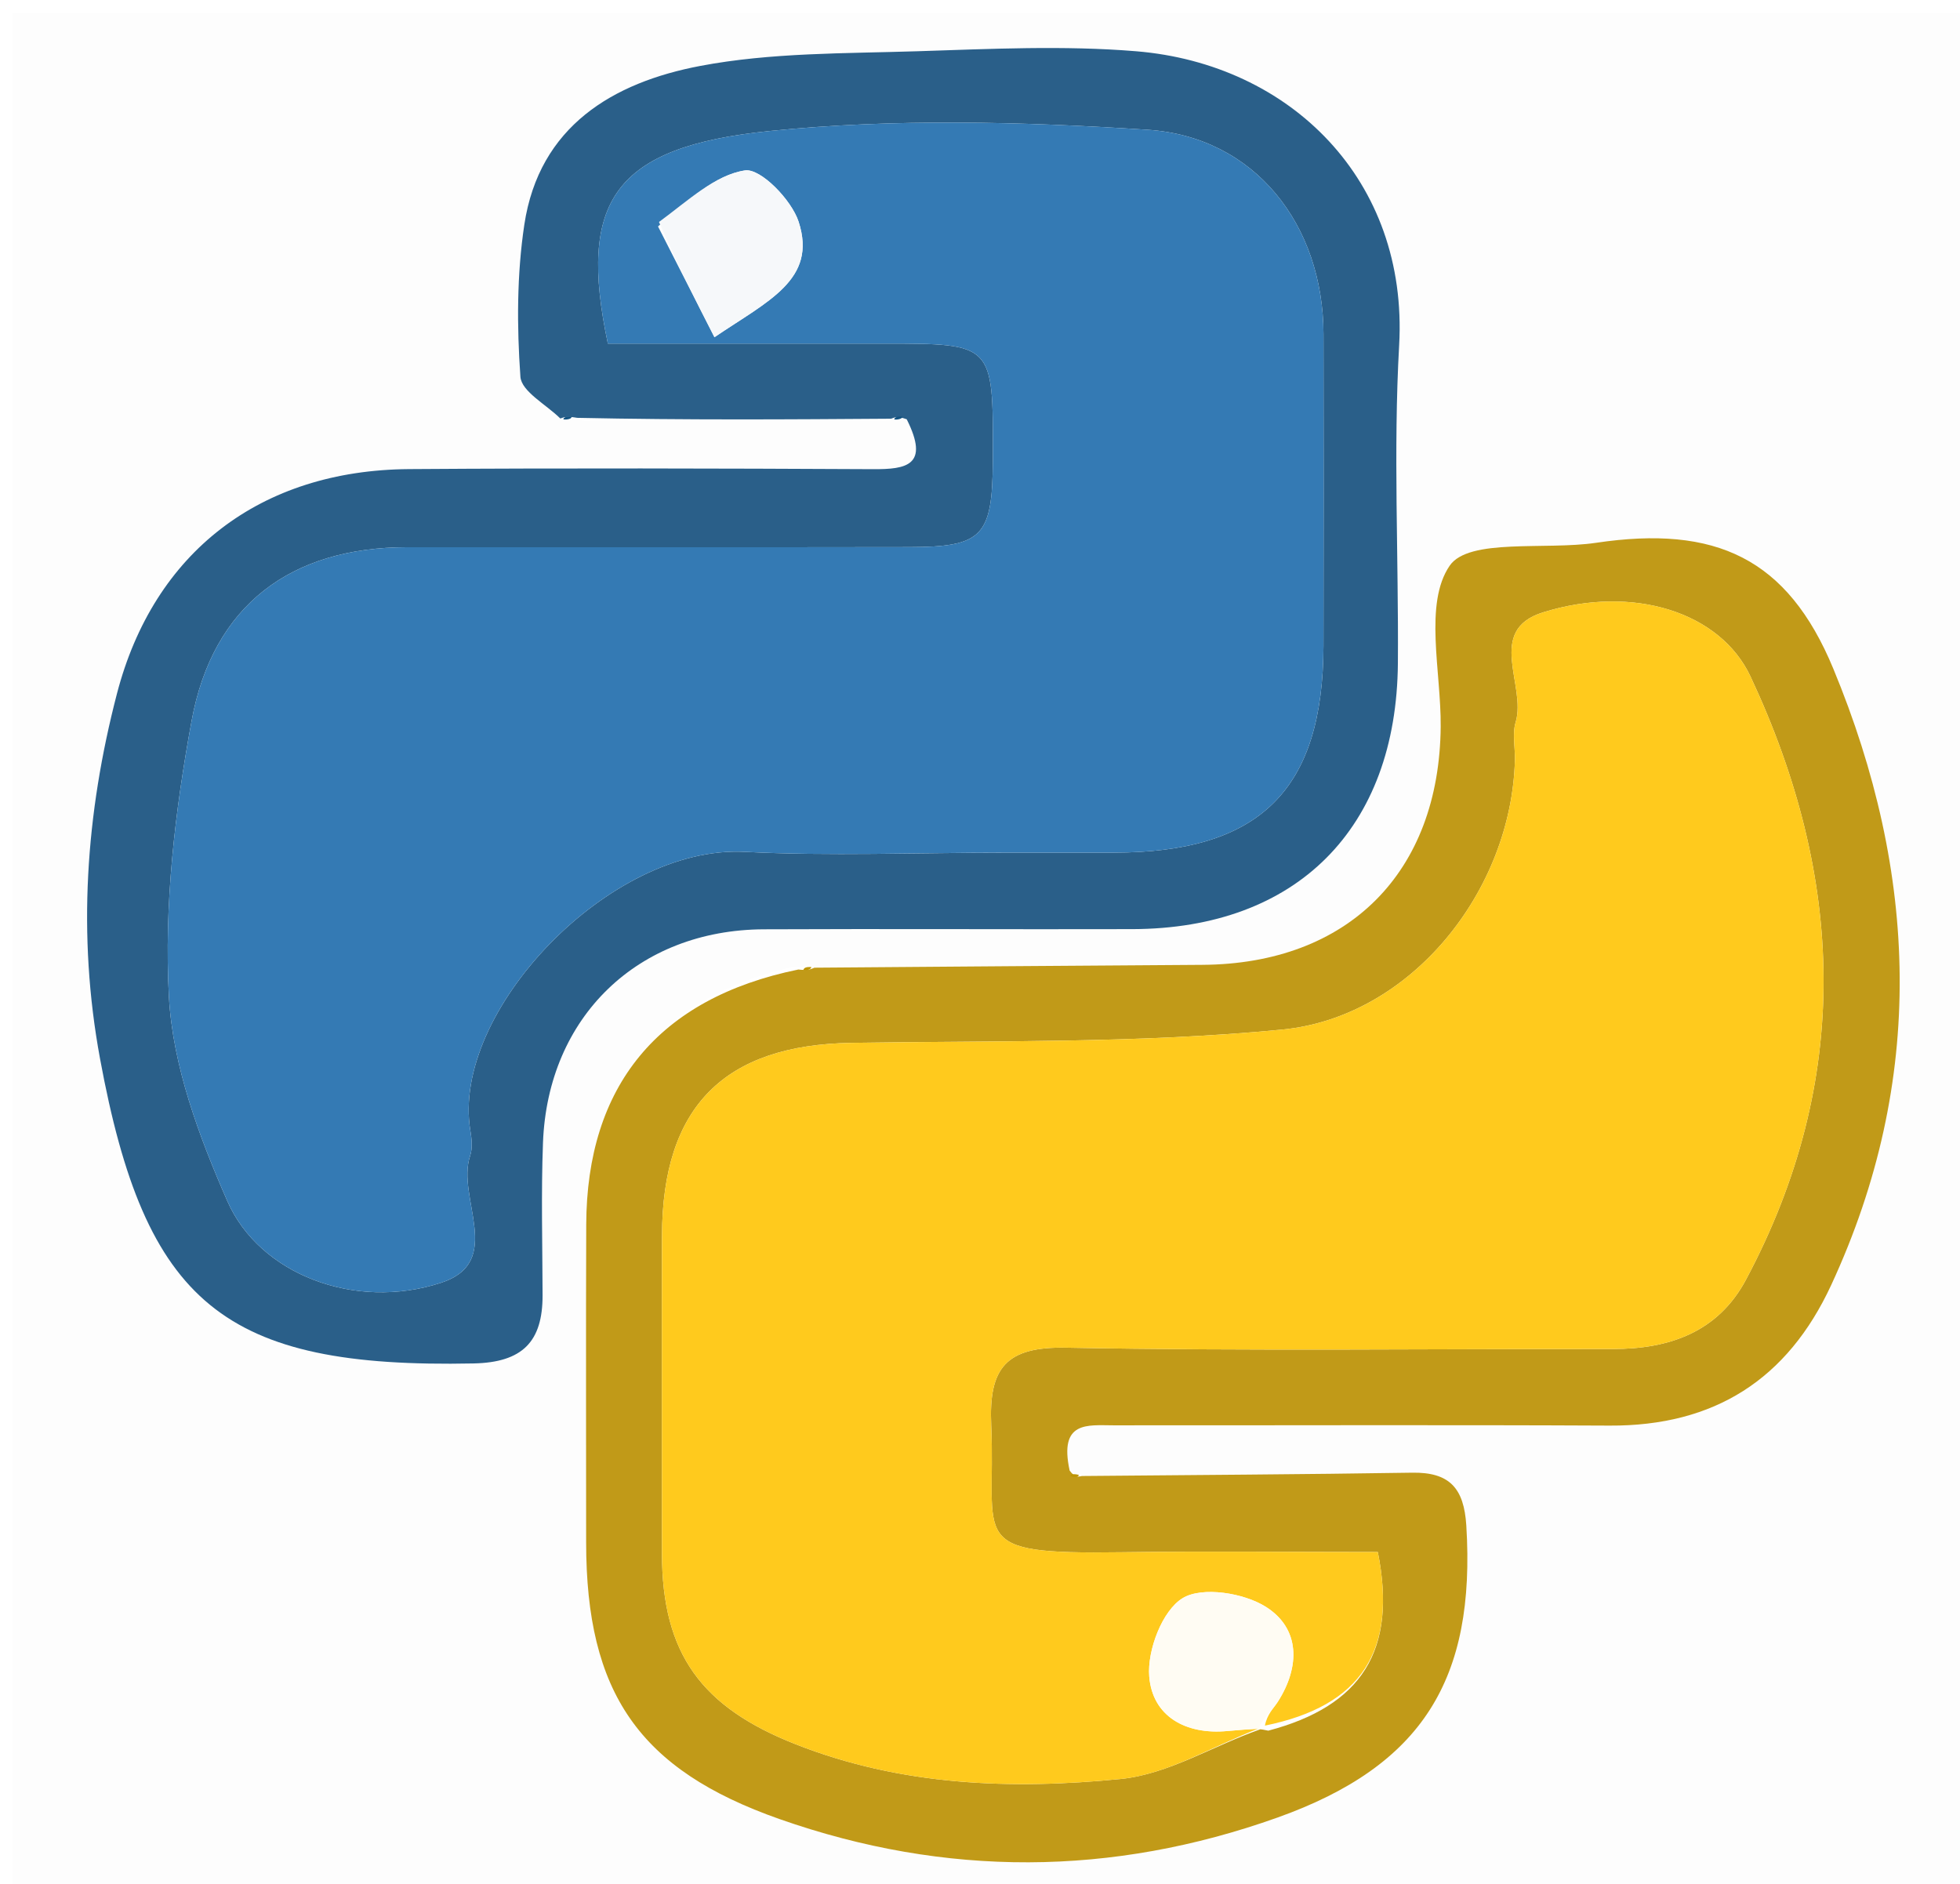
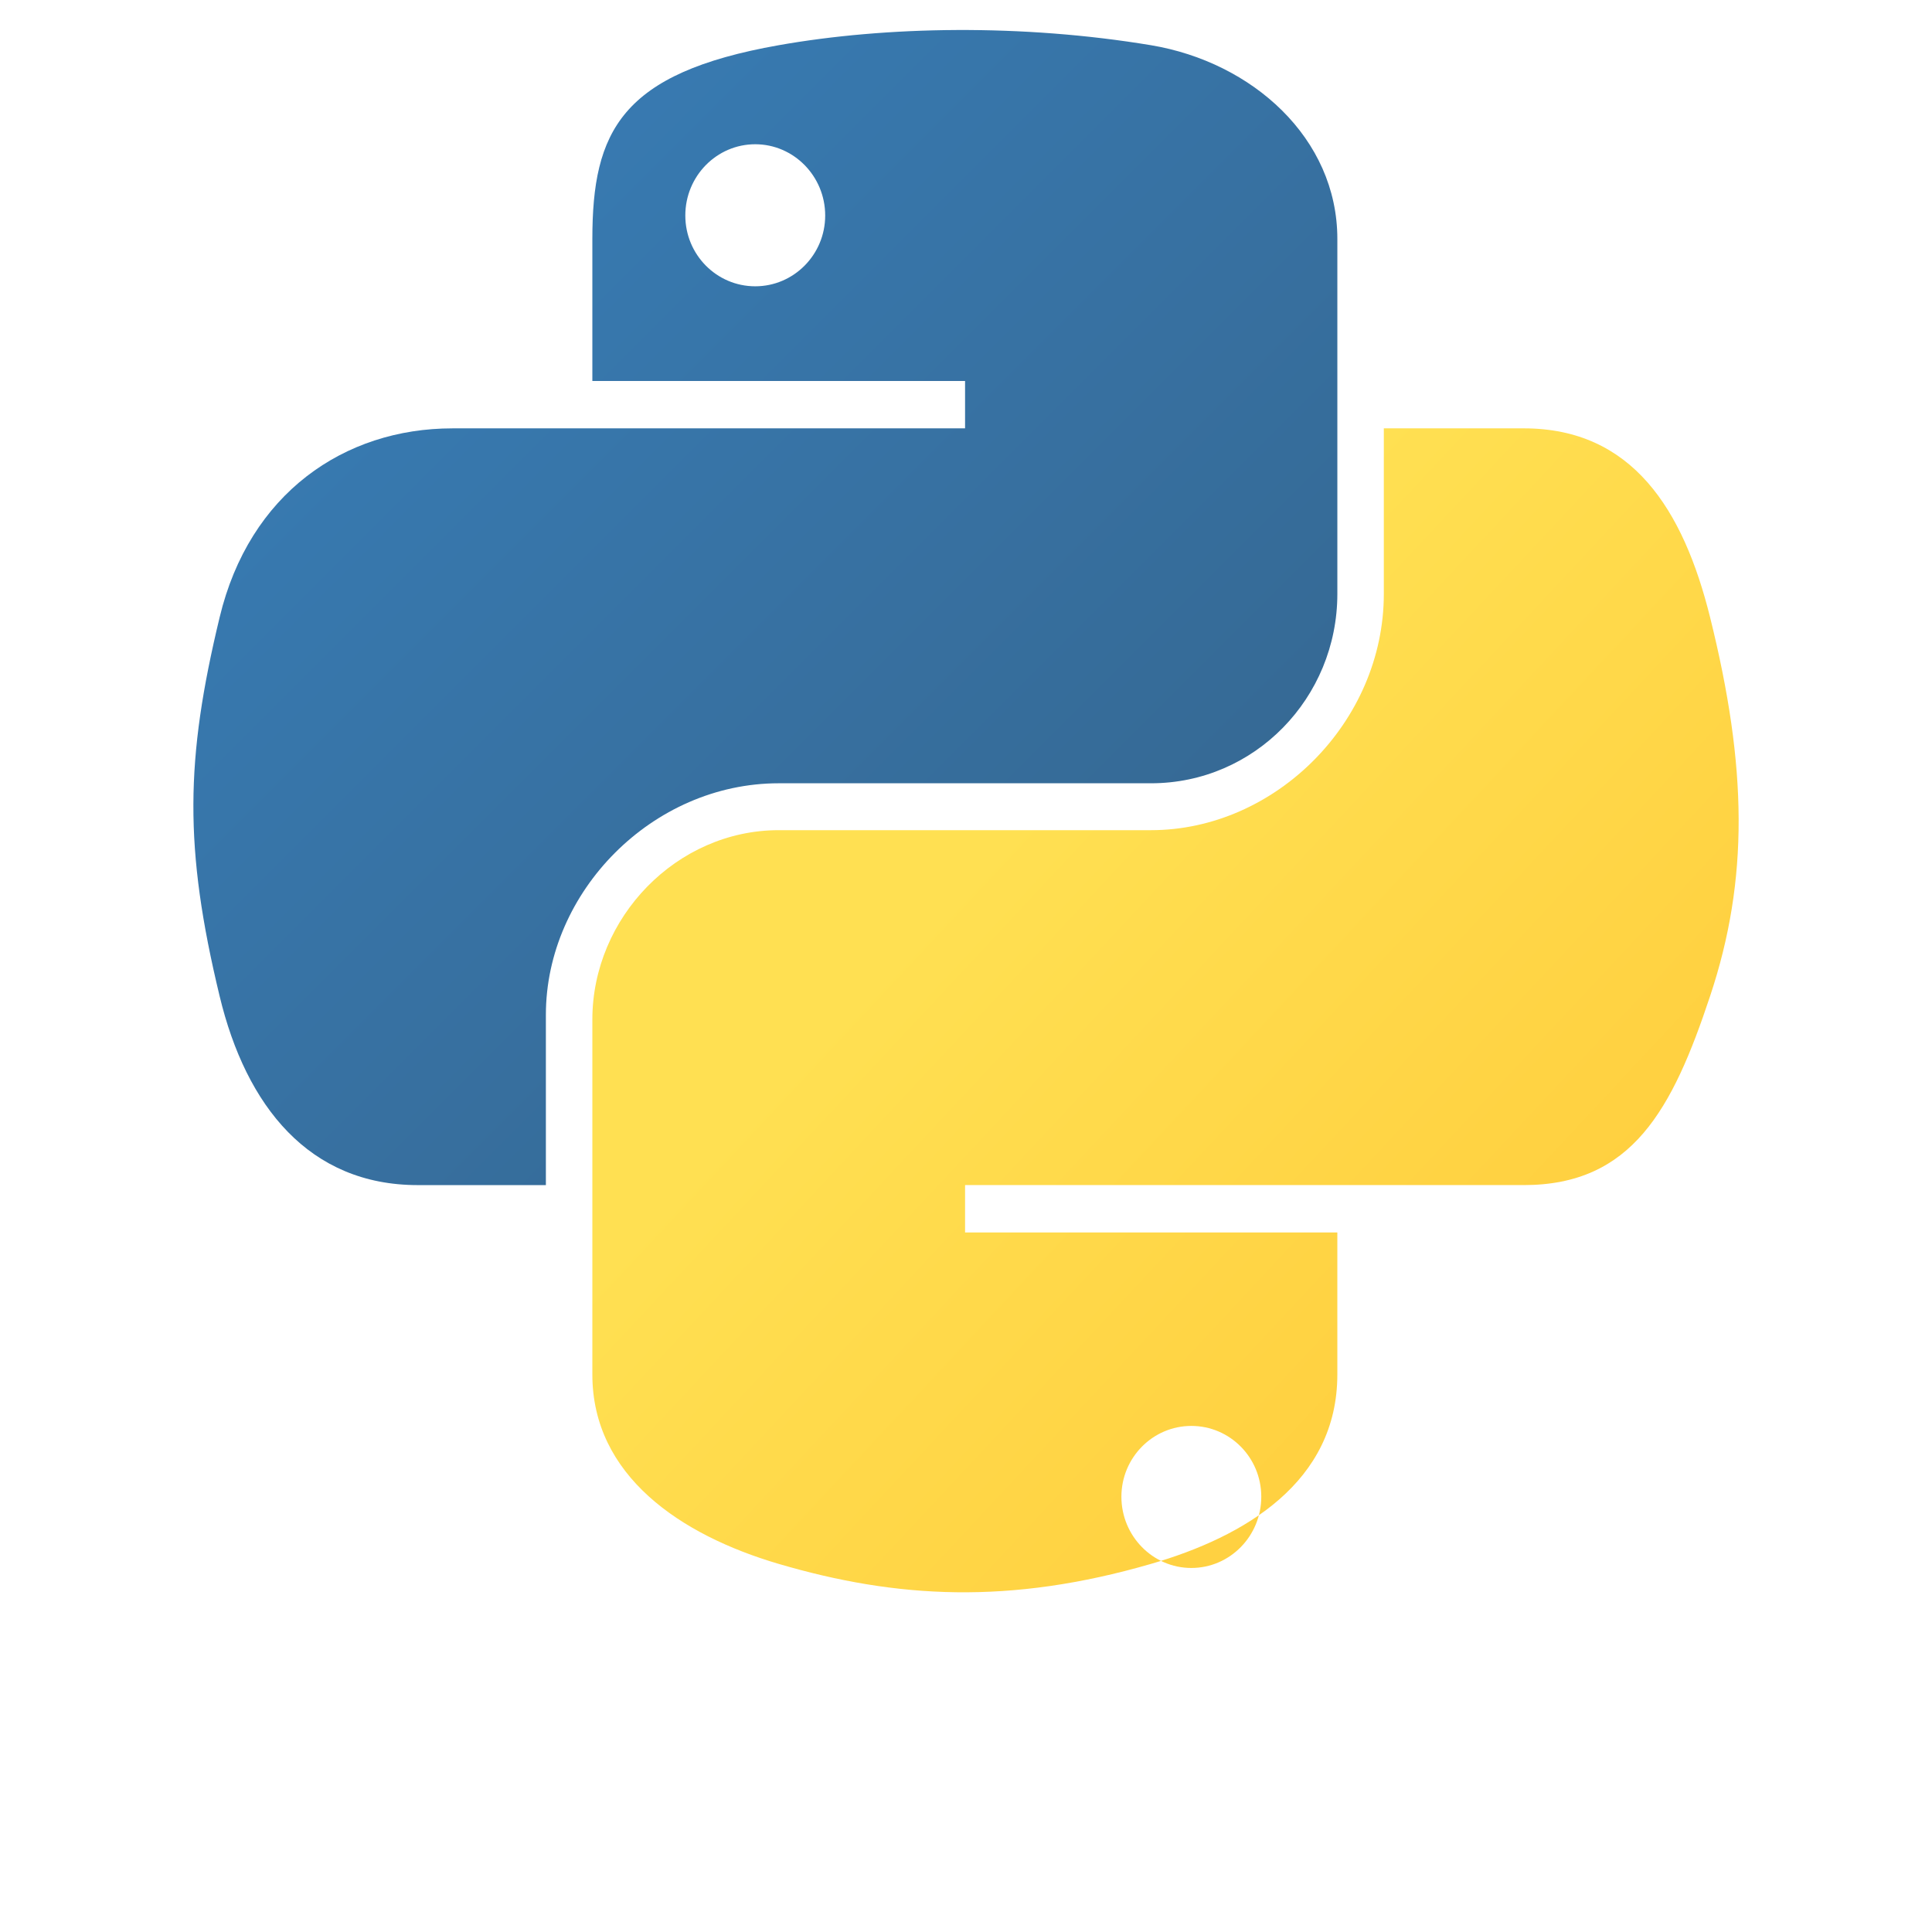
- <svg xmlns="http://www.w3.org/2000/svg" version="1.1" id="Layer_1" x="0px" y="0px" width="100%" viewBox="0 0 154 148" enable-background="new 0 0 154 148" xml:space="preserve">
-   <path fill="#FDFDFD" opacity="1" stroke="none" d=" M155,55   C155,86.667 155,117.833 155,149   C103.667,149 52.333,149 1,149   C1,99.667 1,50.333 1,1   C52.333,1 103.667,1 155,1   C155,18.833 155,36.667 155,55  M63.501,75.92   C63.341,75.969 63.18,76.018 62.256,75.969   C51.667,78.437 46.102,85.365 46.061,96.208   C46.03,104.531 46.053,112.855 46.054,121.178   C46.056,132.994 50.199,139.041 61.256,142.926   C74.284,147.503 87.378,147.441 100.372,142.805   C111.746,138.746 115.959,131.953 115.21,119.862   C115.028,116.909 113.884,115.661 110.952,115.708   C102.304,115.845 93.655,115.888 84.546,115.809   C84.546,115.809 84.06,115.782 83.913,114.921   C83.187,111.612 85.464,111.986 87.481,111.987   C100.48,111.996 113.479,111.945 126.477,112.009   C134.688,112.049 140.438,108.392 143.878,100.969   C151.35,84.848 150.703,68.617 144.046,52.54   C140.448,43.851 134.808,41.247 125.401,42.648   C121.42,43.24 115.402,42.257 113.902,44.448   C111.863,47.429 113.235,52.765 113.197,57.091   C113.095,68.563 105.921,75.736 94.469,75.807   C84.31,75.87 74.151,75.955 63.501,75.92  M70.498,33.009   C70.498,33.009 70.972,32.882 71.69,33.303   C73.065,36.577 71.211,36.876 68.607,36.863   C56.453,36.803 44.299,36.773 32.146,36.857   C20.468,36.937 12.08,43.379 9.188,54.504   C6.734,63.943 6.066,73.452 7.856,83.162   C11.412,102.45 17.583,107.526 37.206,107.125   C41.062,107.046 42.638,105.408 42.631,101.77   C42.622,97.775 42.512,93.774 42.663,89.784   C43.036,79.89 50.122,73.06 60.009,73.015   C69.665,72.97 79.322,73.027 88.978,73.001   C101.876,72.967 109.738,65.104 109.834,52.098   C109.895,43.774 109.466,35.427 109.933,27.129   C110.662,14.175 101.394,5.025 89.268,4.027   C83.578,3.559 77.811,3.844 72.086,4.026   C66.383,4.208 60.581,4.124 55.017,5.18   C48.184,6.476 42.361,9.906 41.196,17.657   C40.607,21.576 40.609,25.64 40.889,29.6   C40.972,30.762 42.928,31.791 44.499,33.009   C44.499,33.009 44.977,32.898 45.904,33.068   C53.943,33.011 61.982,32.954 70.498,33.009  z" />
-   <path fill="#2A5F89" opacity="1" stroke="none" d=" M44.025,32.881   C42.928,31.791 40.972,30.762 40.889,29.6   C40.609,25.64 40.607,21.576 41.196,17.657   C42.361,9.906 48.184,6.476 55.017,5.18   C60.581,4.124 66.383,4.208 72.086,4.026   C77.811,3.844 83.578,3.559 89.268,4.027   C101.394,5.025 110.662,14.175 109.933,27.129   C109.466,35.427 109.895,43.774 109.834,52.098   C109.738,65.104 101.876,72.967 88.978,73.001   C79.322,73.027 69.665,72.97 60.009,73.015   C50.122,73.06 43.036,79.89 42.663,89.784   C42.512,93.774 42.622,97.775 42.631,101.77   C42.638,105.408 41.062,107.046 37.206,107.125   C17.583,107.526 11.412,102.45 7.856,83.162   C6.066,73.452 6.734,63.943 9.188,54.504   C12.08,43.379 20.468,36.937 32.146,36.857   C44.299,36.773 56.453,36.803 68.607,36.863   C71.211,36.876 73.065,36.577 71.242,32.942   C70.536,32.687 70.278,32.792 70.02,32.898   C61.982,32.954 53.943,33.011 45.355,32.83   C44.546,32.689 44.286,32.785 44.025,32.881  M79.493,66.991   C82.157,66.991 84.82,66.991 87.484,66.991   C98.985,66.988 103.964,62.089 103.987,50.718   C104.005,42.56 104.001,34.402 103.988,26.244   C103.974,17.671 98.591,10.741 90.156,10.195   C80.295,9.557 70.279,9.298 60.474,10.294   C48.215,11.539 45.395,15.82 47.76,26.996   C54.89,26.996 62.167,26.996 69.444,26.996   C78.037,26.996 78.037,26.996 78.009,35.762   C78.009,35.928 78.01,36.095 78.009,36.261   C77.966,42.15 77.198,42.975 71.427,42.986   C58.275,43.011 45.122,42.989 31.969,42.996   C22.897,43.001 16.733,47.514 15.056,56.629   C13.746,63.743 12.88,71.124 13.272,78.306   C13.568,83.748 15.637,89.294 17.866,94.377   C20.372,100.094 27.855,103.012 34.655,100.786   C39.712,99.131 35.824,94.109 36.94,90.804   C37.142,90.207 37.063,89.466 36.955,88.819   C35.411,79.56 47.852,66.381 58.52,66.929   C65.162,67.27 71.836,66.991 79.493,66.991  z" />
-   <path fill="#C19A18" opacity="1" stroke="none" d=" M85.006,115.968   C93.655,115.888 102.304,115.845 110.952,115.708   C113.884,115.661 115.028,116.909 115.21,119.862   C115.959,131.953 111.746,138.746 100.372,142.805   C87.378,147.441 74.284,147.503 61.256,142.926   C50.199,139.041 46.056,132.994 46.054,121.178   C46.053,112.855 46.03,104.531 46.061,96.208   C46.102,85.365 51.667,78.437 62.731,76.174   C63.467,76.263 63.729,76.146 63.992,76.03   C74.151,75.955 84.31,75.87 94.469,75.807   C105.921,75.736 113.095,68.563 113.197,57.091   C113.235,52.765 111.863,47.429 113.902,44.448   C115.402,42.257 121.42,43.24 125.401,42.648   C134.808,41.247 140.448,43.851 144.046,52.54   C150.703,68.617 151.35,84.848 143.878,100.969   C140.438,108.392 134.688,112.049 126.477,112.009   C113.479,111.945 100.48,111.996 87.481,111.987   C85.464,111.986 83.187,111.612 84.044,115.542   C84.451,116.098 84.729,116.033 85.006,115.968  M99.653,135.977   C106.974,134.04 109.805,129.684 108.257,121.942   C101.611,121.942 94.829,121.865 88.049,121.959   C75.793,122.131 78.285,121.023 77.88,111.978   C77.679,107.476 79.032,105.796 83.773,105.886   C98.088,106.158 112.411,105.975 126.731,105.99   C131.184,105.994 134.997,104.648 137.188,100.536   C145.559,84.827 144.943,68.949 137.541,53.156   C135.166,48.09 128.322,45.912 121.247,48.109   C116.698,49.522 119.959,53.861 119.088,56.74   C118.811,57.657 119.054,58.726 119.028,59.724   C118.764,69.967 110.899,79.907 100.743,80.894   C89.536,81.983 78.193,81.756 66.907,81.937   C56.926,82.096 52.043,86.93 52.015,97.065   C51.993,105.391 52.008,113.716 52.011,122.042   C52.015,129.949 55.126,134.136 62.523,137.048   C70.817,140.313 79.444,140.624 88.049,139.774   C91.765,139.407 95.298,137.183 98.987,135.882   C98.987,135.882 98.913,135.82 99.653,135.977  z" />
-   <path fill="#145482" opacity="1" stroke="none" d=" M44.262,32.945   C44.286,32.785 44.546,32.689 44.892,32.745   C44.977,32.898 44.499,33.009 44.262,32.945  z" />
-   <path fill="#145482" opacity="1" stroke="none" d=" M70.259,32.953   C70.278,32.792 70.536,32.687 70.883,32.732   C70.972,32.882 70.498,33.009 70.259,32.953  z" />
-   <path fill="#BD9400" opacity="1" stroke="none" d=" M63.746,75.975   C63.729,76.146 63.467,76.263 63.112,76.223   C63.18,76.018 63.341,75.969 63.746,75.975  z" />
-   <path fill="#BD9401" opacity="1" stroke="none" d=" M84.776,115.889   C84.729,116.033 84.451,116.098 84.117,115.973   C84.06,115.782 84.546,115.809 84.776,115.889  z" />
-   <path fill="#347AB4" opacity="1" stroke="none" d=" M78.994,66.991   C71.836,66.991 65.162,67.27 58.52,66.929   C47.852,66.381 35.411,79.56 36.955,88.819   C37.063,89.466 37.142,90.207 36.94,90.804   C35.824,94.109 39.712,99.131 34.655,100.786   C27.855,103.012 20.372,100.094 17.866,94.377   C15.637,89.294 13.568,83.748 13.272,78.306   C12.88,71.124 13.746,63.743 15.056,56.629   C16.733,47.514 22.897,43.001 31.969,42.996   C45.122,42.989 58.275,43.011 71.427,42.986   C77.198,42.975 77.966,42.15 78.009,36.261   C78.01,36.095 78.009,35.928 78.009,35.762   C78.037,26.996 78.037,26.996 69.444,26.996   C62.167,26.996 54.89,26.996 47.76,26.996   C45.395,15.82 48.215,11.539 60.474,10.294   C70.279,9.298 80.295,9.557 90.156,10.195   C98.591,10.741 103.974,17.671 103.988,26.244   C104.001,34.402 104.005,42.56 103.987,50.718   C103.964,62.089 98.985,66.988 87.484,66.991   C84.82,66.991 82.157,66.991 78.994,66.991  M51.702,17.792   C53.148,20.63 54.594,23.468 56.136,26.496   C60.332,23.642 64.227,21.987 62.75,17.424   C62.194,15.706 59.761,13.205 58.534,13.39   C56.175,13.745 54.066,15.762 51.702,17.792  z" />
-   <path fill="#FFCA1D" opacity="1" stroke="none" d=" M98.914,135.803   C95.298,137.183 91.765,139.407 88.049,139.774   C79.444,140.624 70.817,140.313 62.523,137.048   C55.126,134.136 52.015,129.949 52.011,122.042   C52.008,113.716 51.993,105.391 52.015,97.065   C52.043,86.93 56.926,82.096 66.907,81.937   C78.193,81.756 89.536,81.983 100.743,80.894   C110.899,79.907 118.764,69.967 119.028,59.724   C119.054,58.726 118.811,57.657 119.088,56.74   C119.959,53.861 116.698,49.522 121.247,48.109   C128.322,45.912 135.166,48.09 137.541,53.156   C144.943,68.949 145.559,84.827 137.188,100.536   C134.997,104.648 131.184,105.994 126.731,105.99   C112.411,105.975 98.088,106.158 83.773,105.886   C79.032,105.796 77.679,107.476 77.88,111.978   C78.285,121.023 75.793,122.131 88.049,121.959   C94.829,121.865 101.611,121.942 108.257,121.942   C109.805,129.684 106.974,134.04 99.387,135.581   C99.555,134.689 100.062,134.238 100.412,133.687   C102.155,130.949 102.161,127.965 99.476,126.258   C97.739,125.153 94.459,124.628 92.921,125.566   C91.321,126.543 90.133,129.659 90.297,131.717   C90.546,134.849 93.161,136.318 96.449,136.004   C97.27,135.926 98.092,135.87 98.914,135.803  z" />
-   <path fill="#F6F8FA" opacity="1" stroke="none" d=" M51.778,17.441   C54.066,15.762 56.175,13.745 58.534,13.39   C59.761,13.205 62.194,15.706 62.75,17.424   C64.227,21.987 60.332,23.642 56.136,26.496   C54.594,23.468 53.148,20.63 51.778,17.441  z" />
-   <path fill="#FFFCF3" opacity="1" stroke="none" d=" M98.951,135.842   C98.092,135.87 97.27,135.926 96.449,136.004   C93.161,136.318 90.546,134.849 90.297,131.717   C90.133,129.659 91.321,126.543 92.921,125.566   C94.459,124.628 97.739,125.153 99.476,126.258   C102.161,127.965 102.155,130.949 100.412,133.687   C100.062,134.238 99.555,134.689 99.016,135.503   C98.913,135.82 98.987,135.882 98.951,135.842  z" />
+ <svg xmlns="http://www.w3.org/2000/svg" viewBox="0 0 128 128">
+   <linearGradient id="pyYellow" gradientUnits="userSpaceOnUse" x1="12.959" y1="12.039" x2="68.959" y2="68.039">
+     <stop offset="0" stop-color="#387EB8" />
+     <stop offset="1" stop-color="#366994" />
+   </linearGradient>
+   <linearGradient id="pyBlue" gradientUnits="userSpaceOnUse" x1="60.068" y1="62.104" x2="120.068" y2="118.104">
+     <stop offset="0" stop-color="#FFE052" />
+     <stop offset="1" stop-color="#FFC331" />
+   </linearGradient>
+   <path fill="url(#pyYellow)" d="M63.391 1.988c-4.222.02-8.252.379-11.8 1.007-10.45 1.846-12.346 5.71-12.346 12.837v9.411h24.693v3.137H29.977c-7.176 0-13.46 4.313-15.426 12.521-2.268 9.405-2.368 15.275 0 25.096 1.755 7.311 5.947 12.519 13.124 12.519h8.491V67.234c0-8.151 7.051-15.34 15.426-15.34h24.665c6.866 0 12.346-5.654 12.346-12.548V15.833c0-6.693-5.646-11.72-12.346-12.837-4.244-.706-8.645-1.027-12.866-1.008zM50.037 9.557c2.55 0 4.634 2.117 4.634 4.721 0 2.593-2.083 4.69-4.634 4.69-2.56 0-4.633-2.097-4.633-4.69-.001-2.604 2.073-4.721 4.633-4.721z" />
+   <path fill="url(#pyBlue)" d="M91.682 28.38v10.966c0 8.5-7.208 15.655-15.426 15.655H51.591c-6.756 0-12.346 5.783-12.346 12.549v23.515c0 6.691 5.818 10.628 12.346 12.547 7.816 2.297 15.312 2.713 24.665 0 6.216-1.801 12.346-5.423 12.346-12.547v-9.412H63.938v-3.138h37.012c7.176 0 9.852-5.005 12.348-12.519 2.578-7.735 2.467-15.174 0-25.096-1.774-7.145-5.161-12.521-12.348-12.521h-9.268zM78.929 94.471c2.561 0 4.634 2.097 4.634 4.692 0 2.602-2.074 4.719-4.634 4.719-2.55 0-4.633-2.117-4.633-4.719 0-2.595 2.083-4.692 4.633-4.692z" />
</svg>
